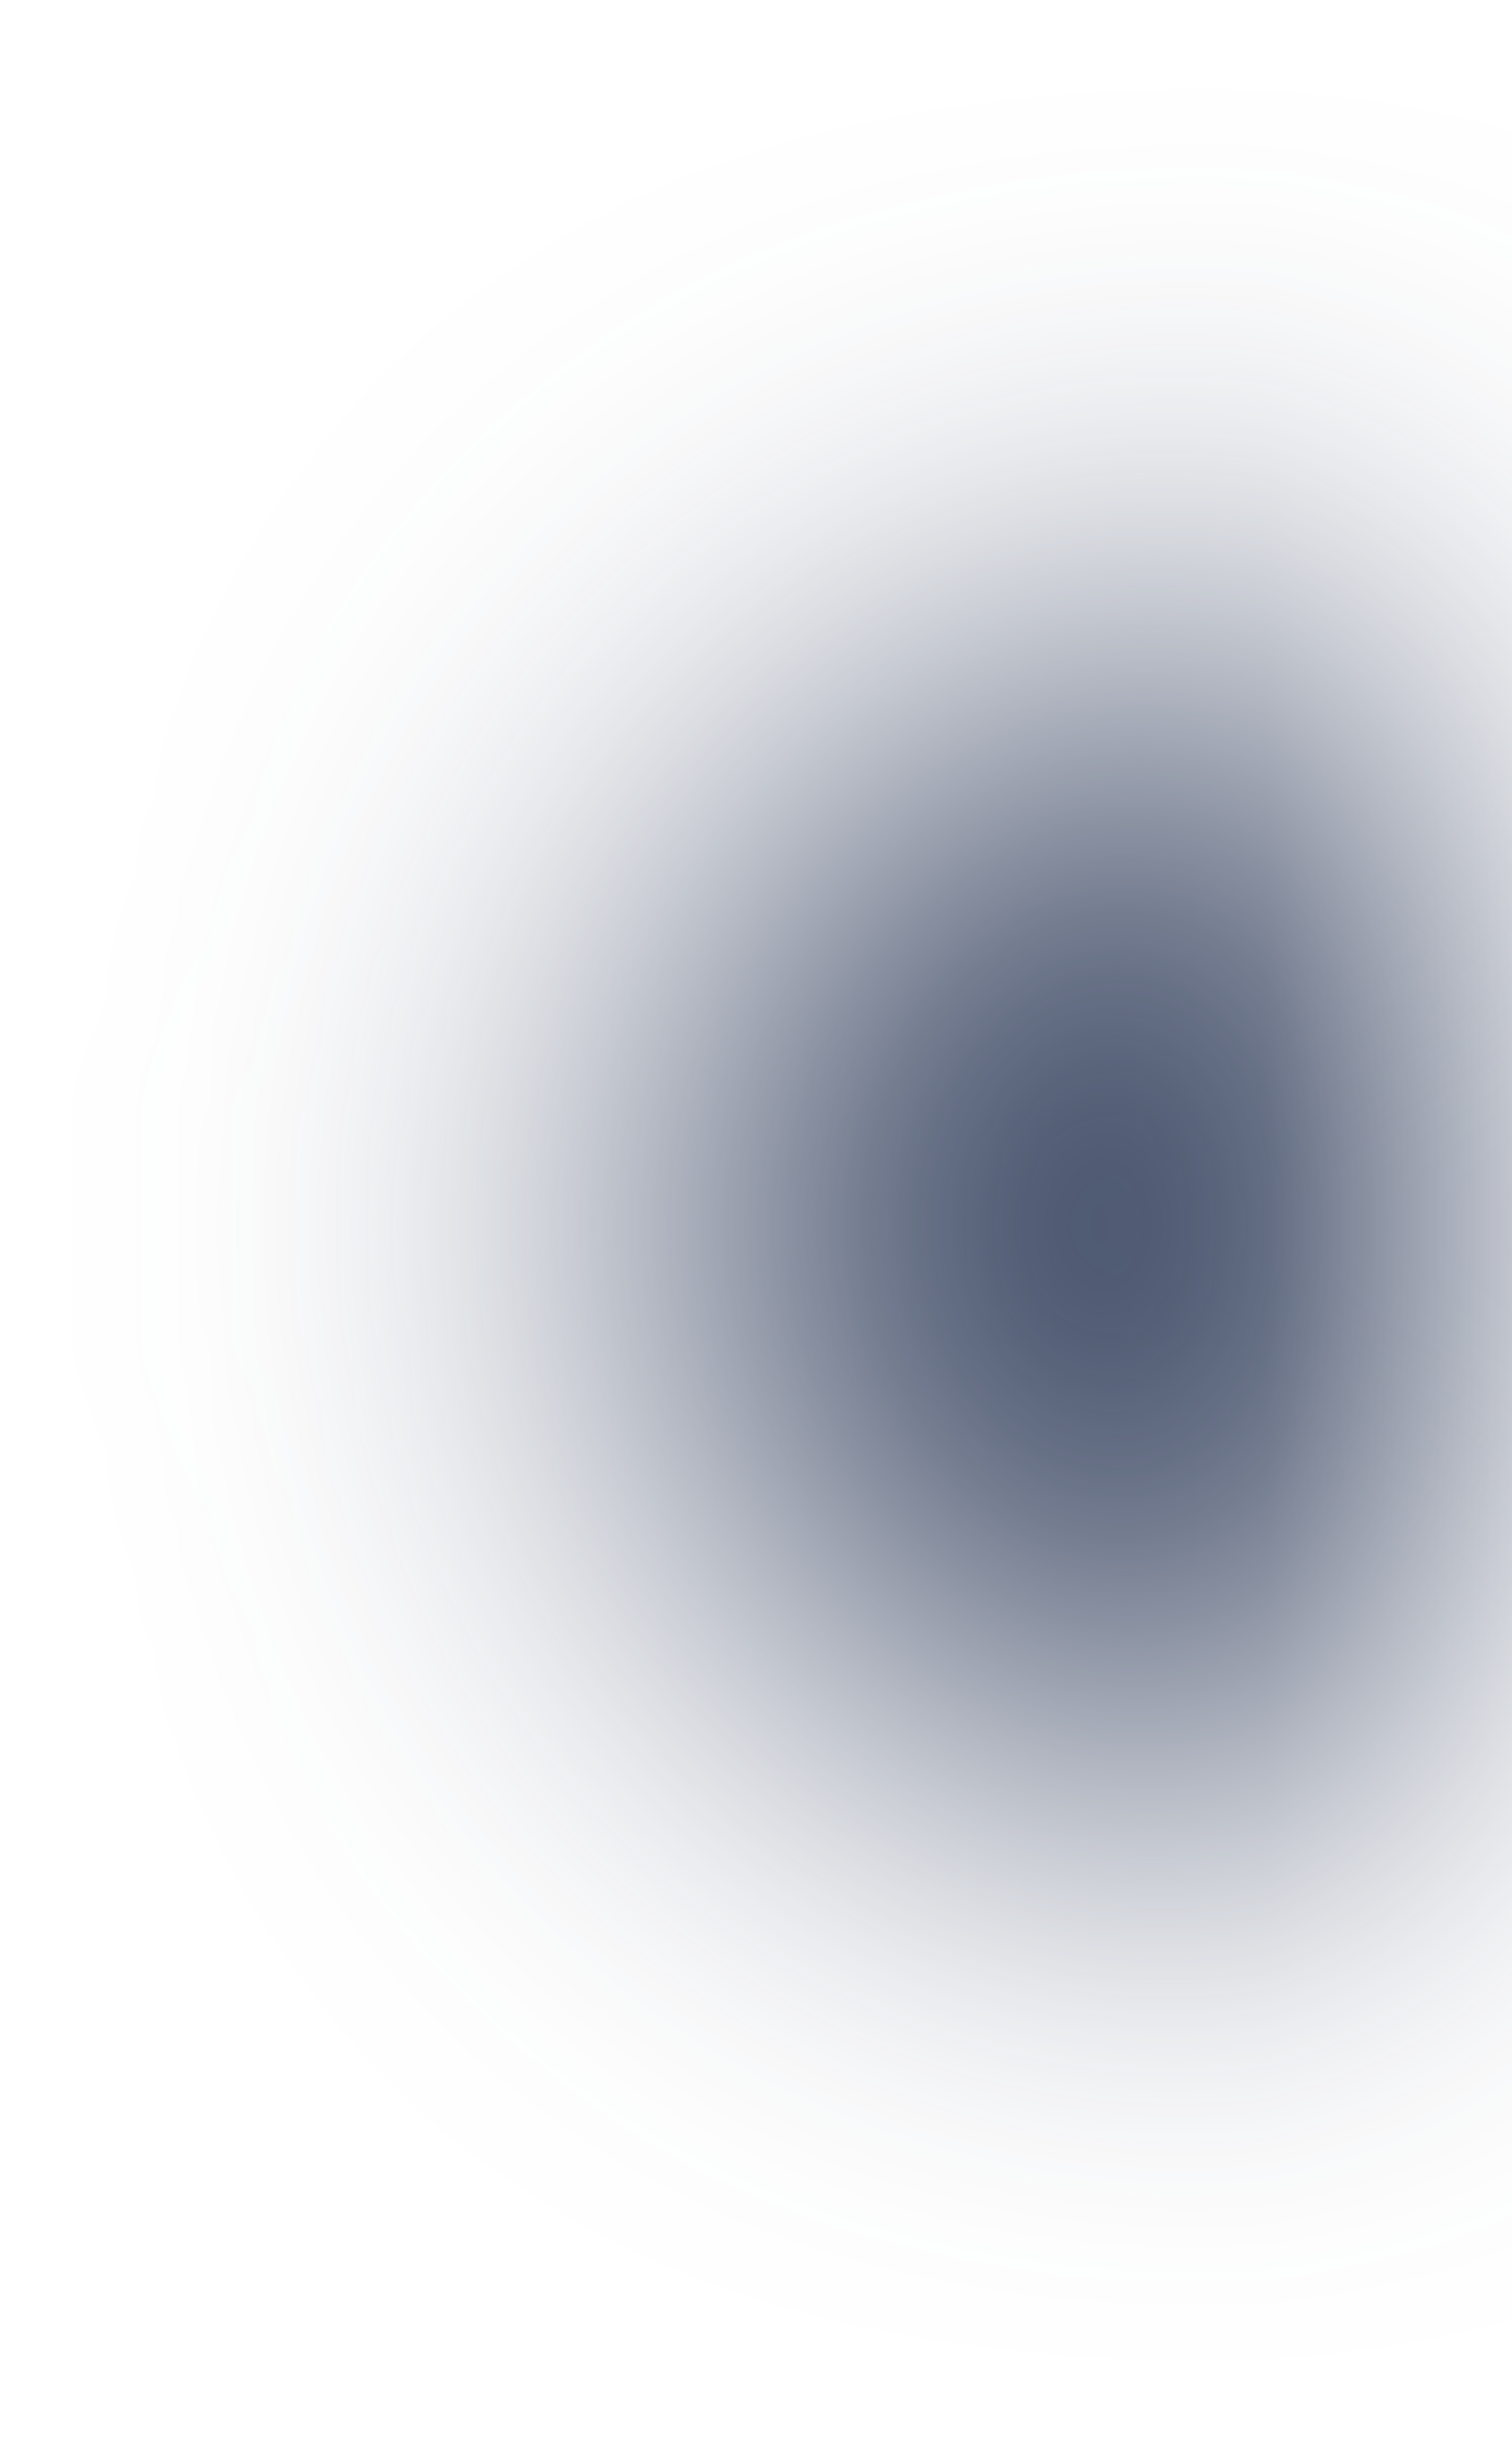
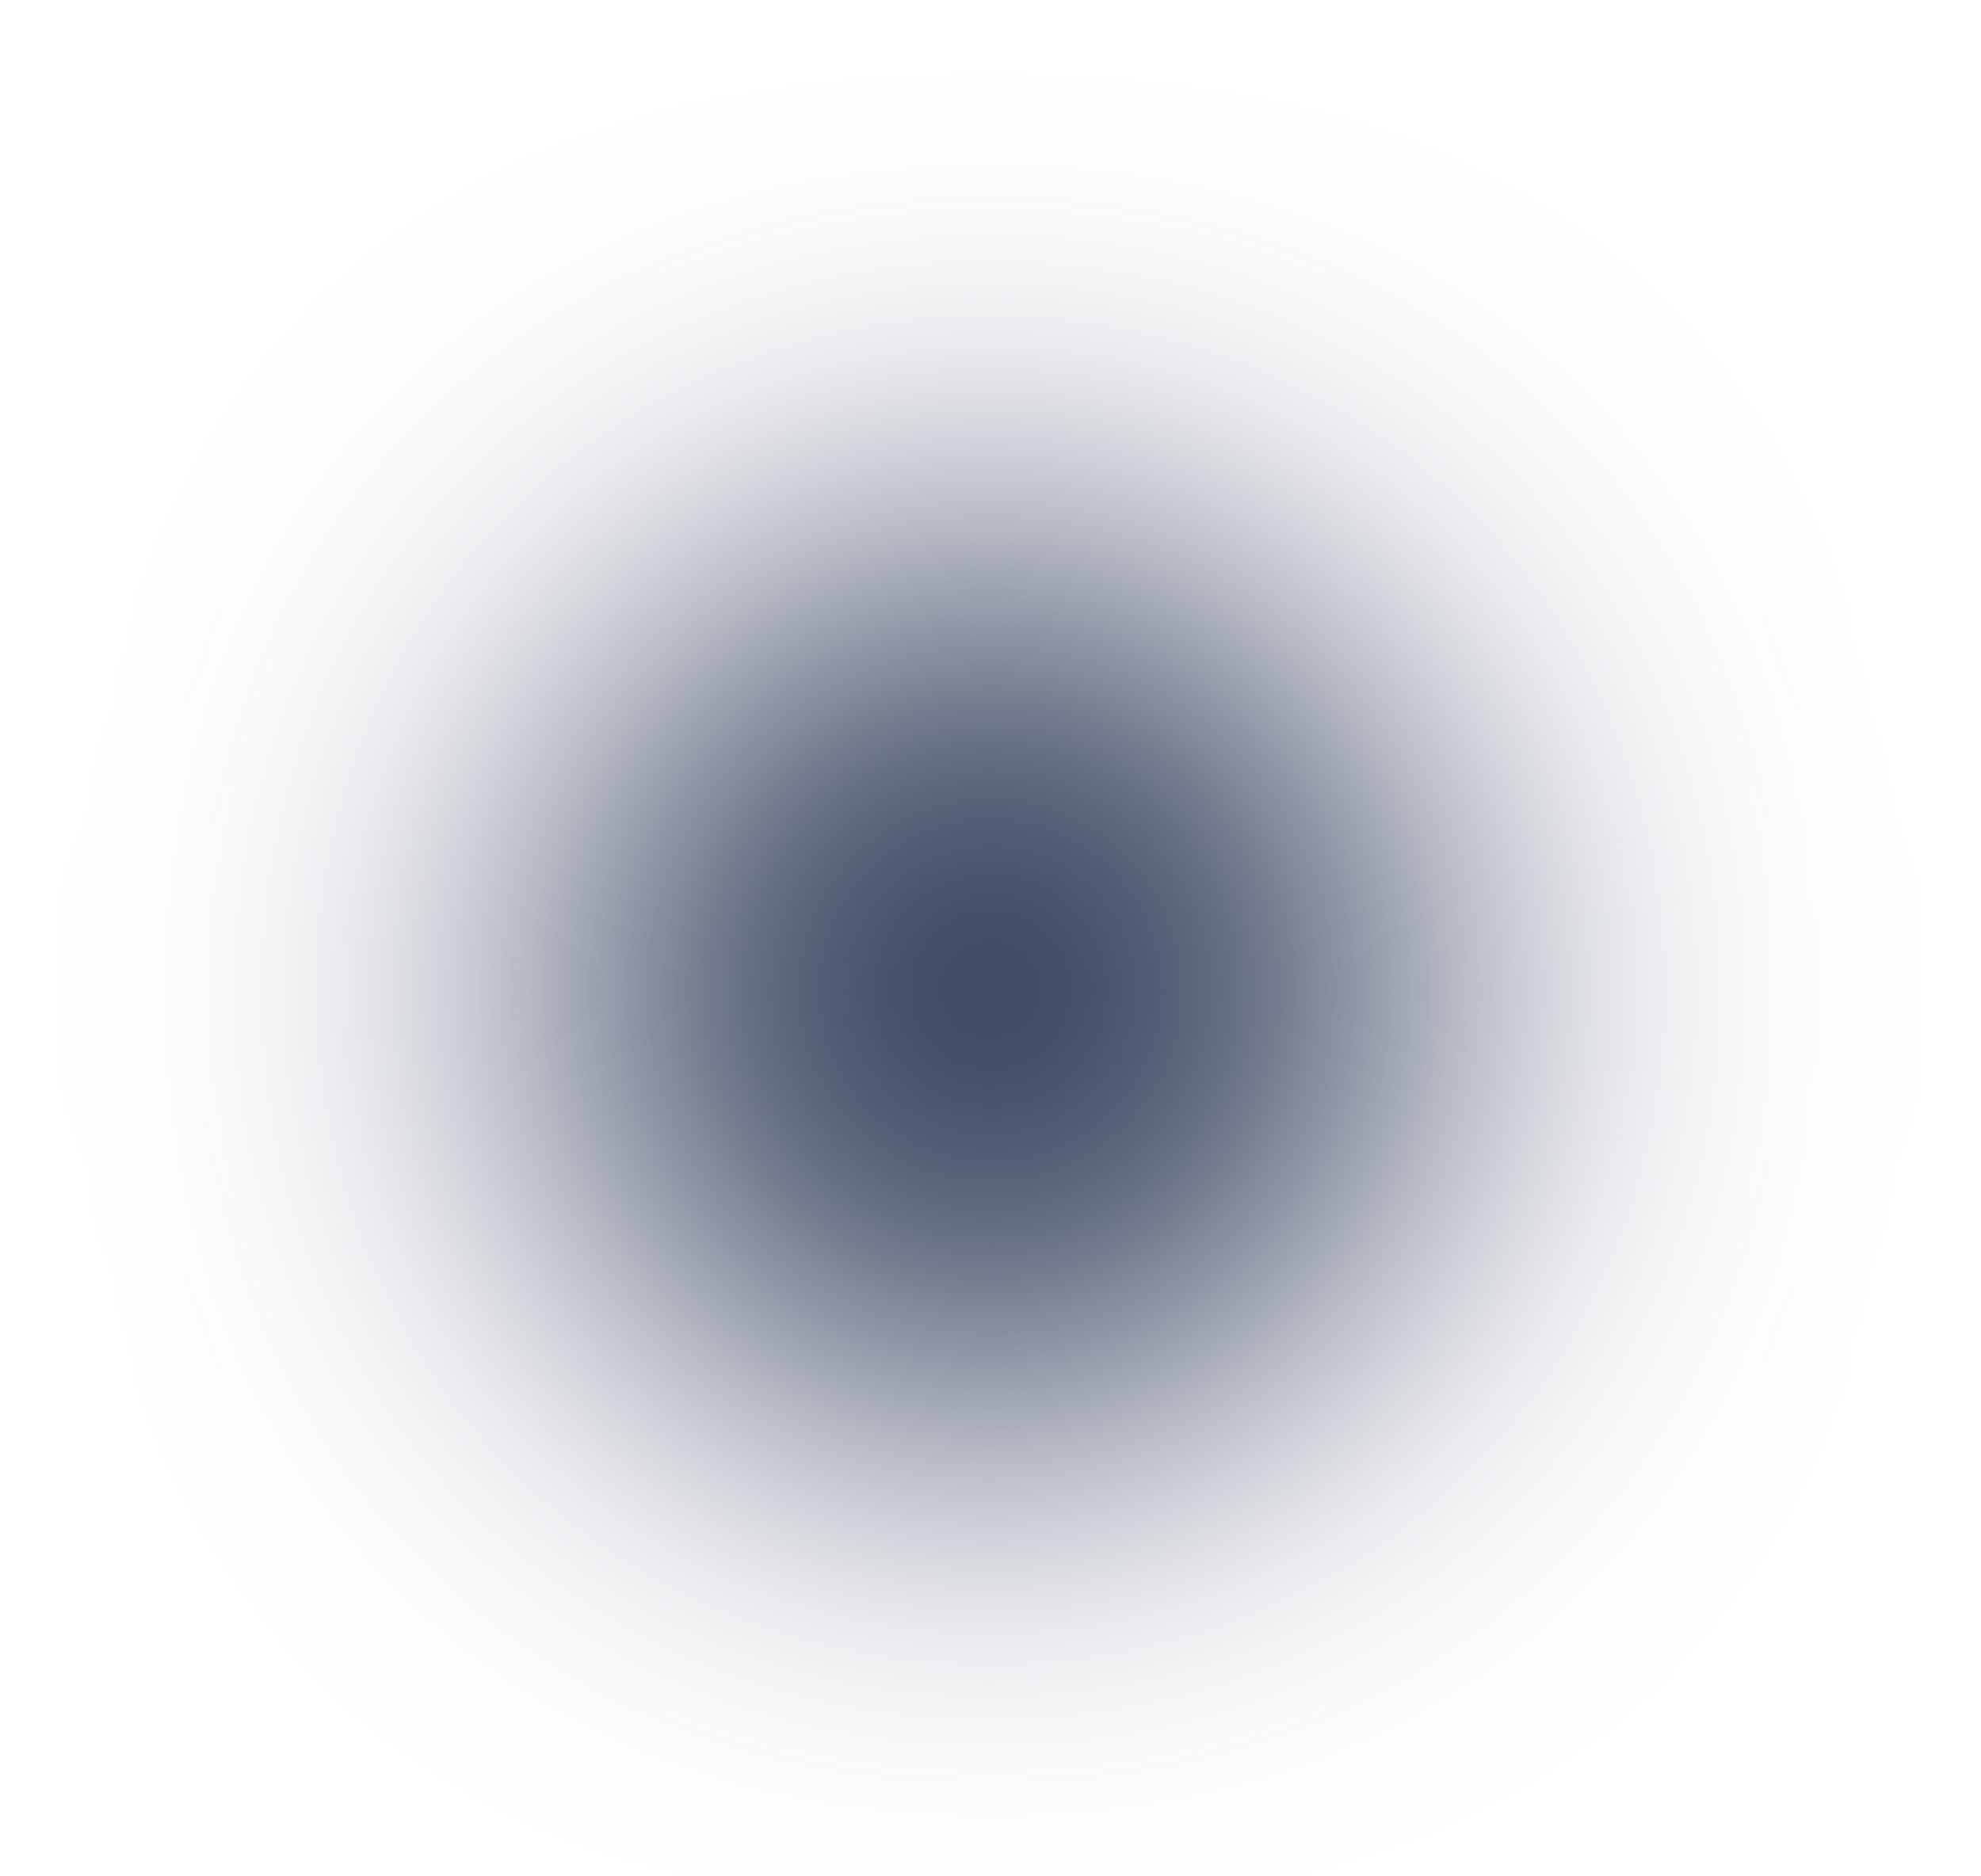
- <svg xmlns="http://www.w3.org/2000/svg" width="887" height="1438" viewBox="0 0 887 1438" fill="none">
-   <g filter="url(#filter0_f_127_11)">
-     <circle cx="719" cy="719" r="319" fill="#2F3C59" />
+ <svg xmlns="http://www.w3.org/2000/svg" width="1430" height="1354" viewBox="0 0 1430 1354" fill="none">
+   <g filter="url(#filter0_f_127_8)">
+     <circle cx="715" cy="715" r="315" fill="#2F3C59" />
  </g>
  <defs>
-     <filter id="filter0_f_127_11" x="0" y="0" width="1438" height="1438" filterUnits="userSpaceOnUse" color-interpolation-filters="sRGB">
+     <filter id="filter0_f_127_8" x="0" y="0" width="1430" height="1430" filterUnits="userSpaceOnUse" color-interpolation-filters="sRGB">
      <feFlood flood-opacity="0" result="BackgroundImageFix" />
      <feBlend mode="normal" in="SourceGraphic" in2="BackgroundImageFix" result="shape" />
-       <feGaussianBlur stdDeviation="200" result="effect1_foregroundBlur_127_11" />
+       <feGaussianBlur stdDeviation="200" result="effect1_foregroundBlur_127_8" />
    </filter>
  </defs>
</svg>
